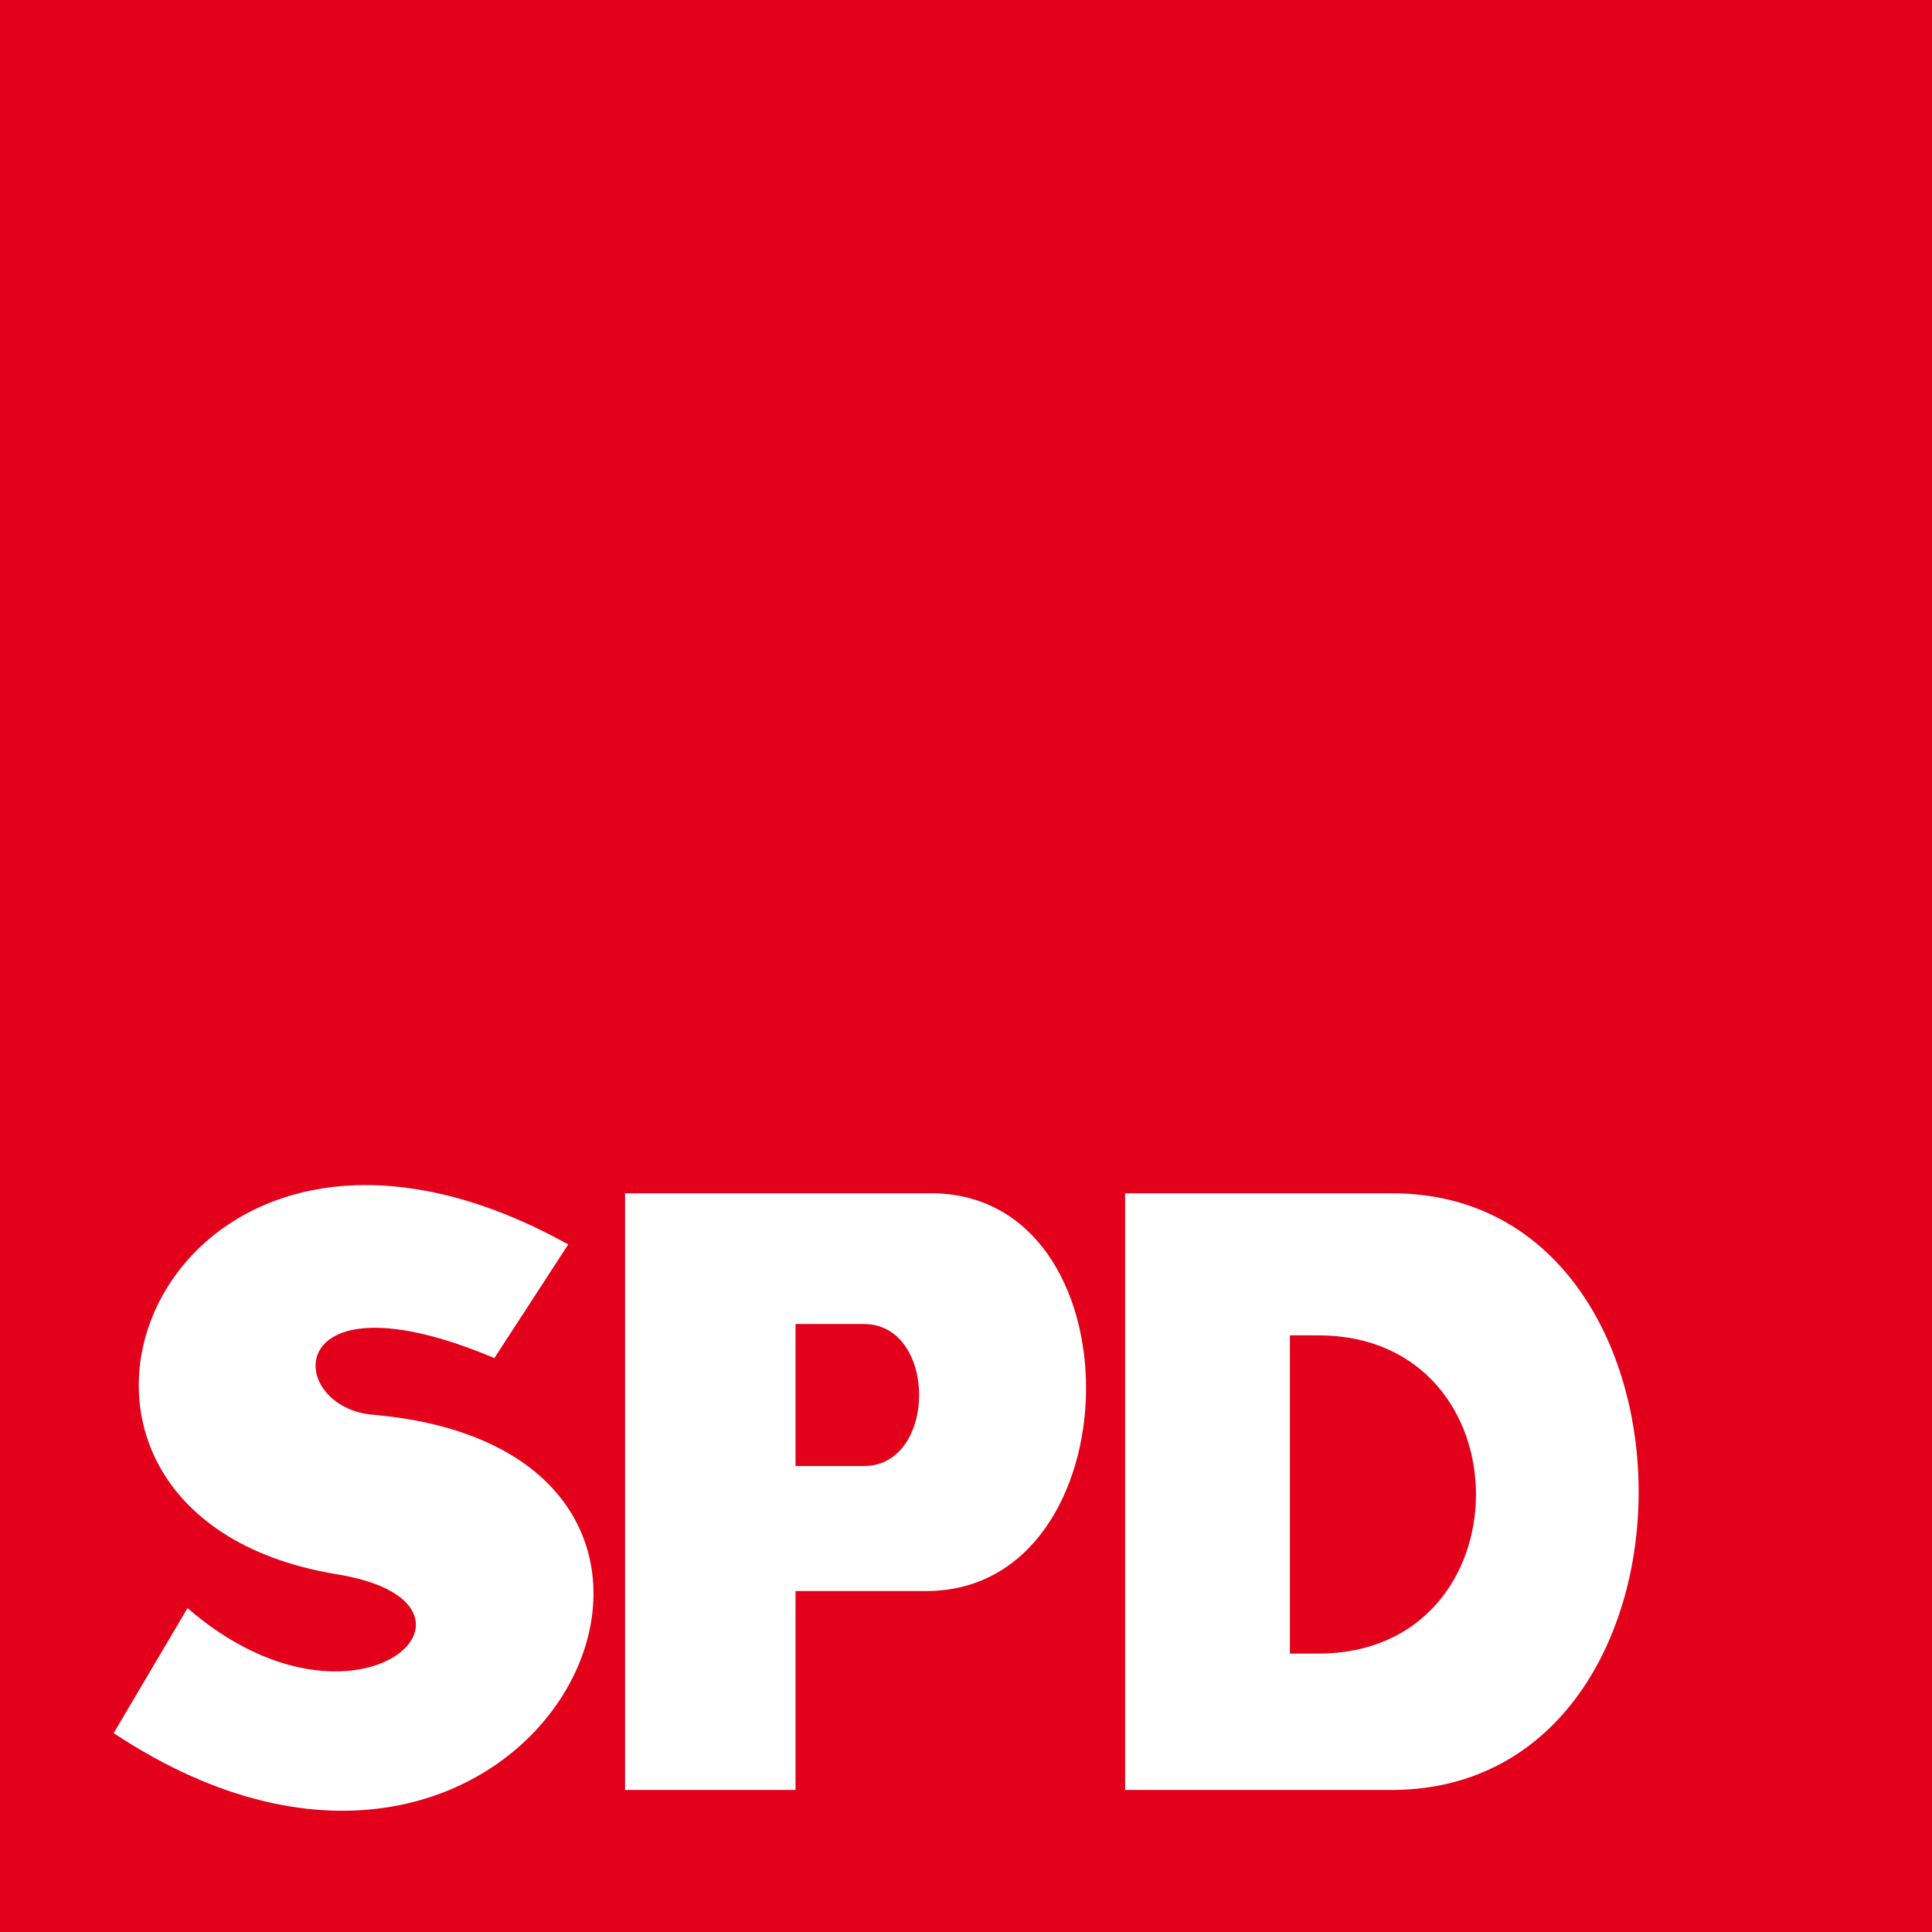
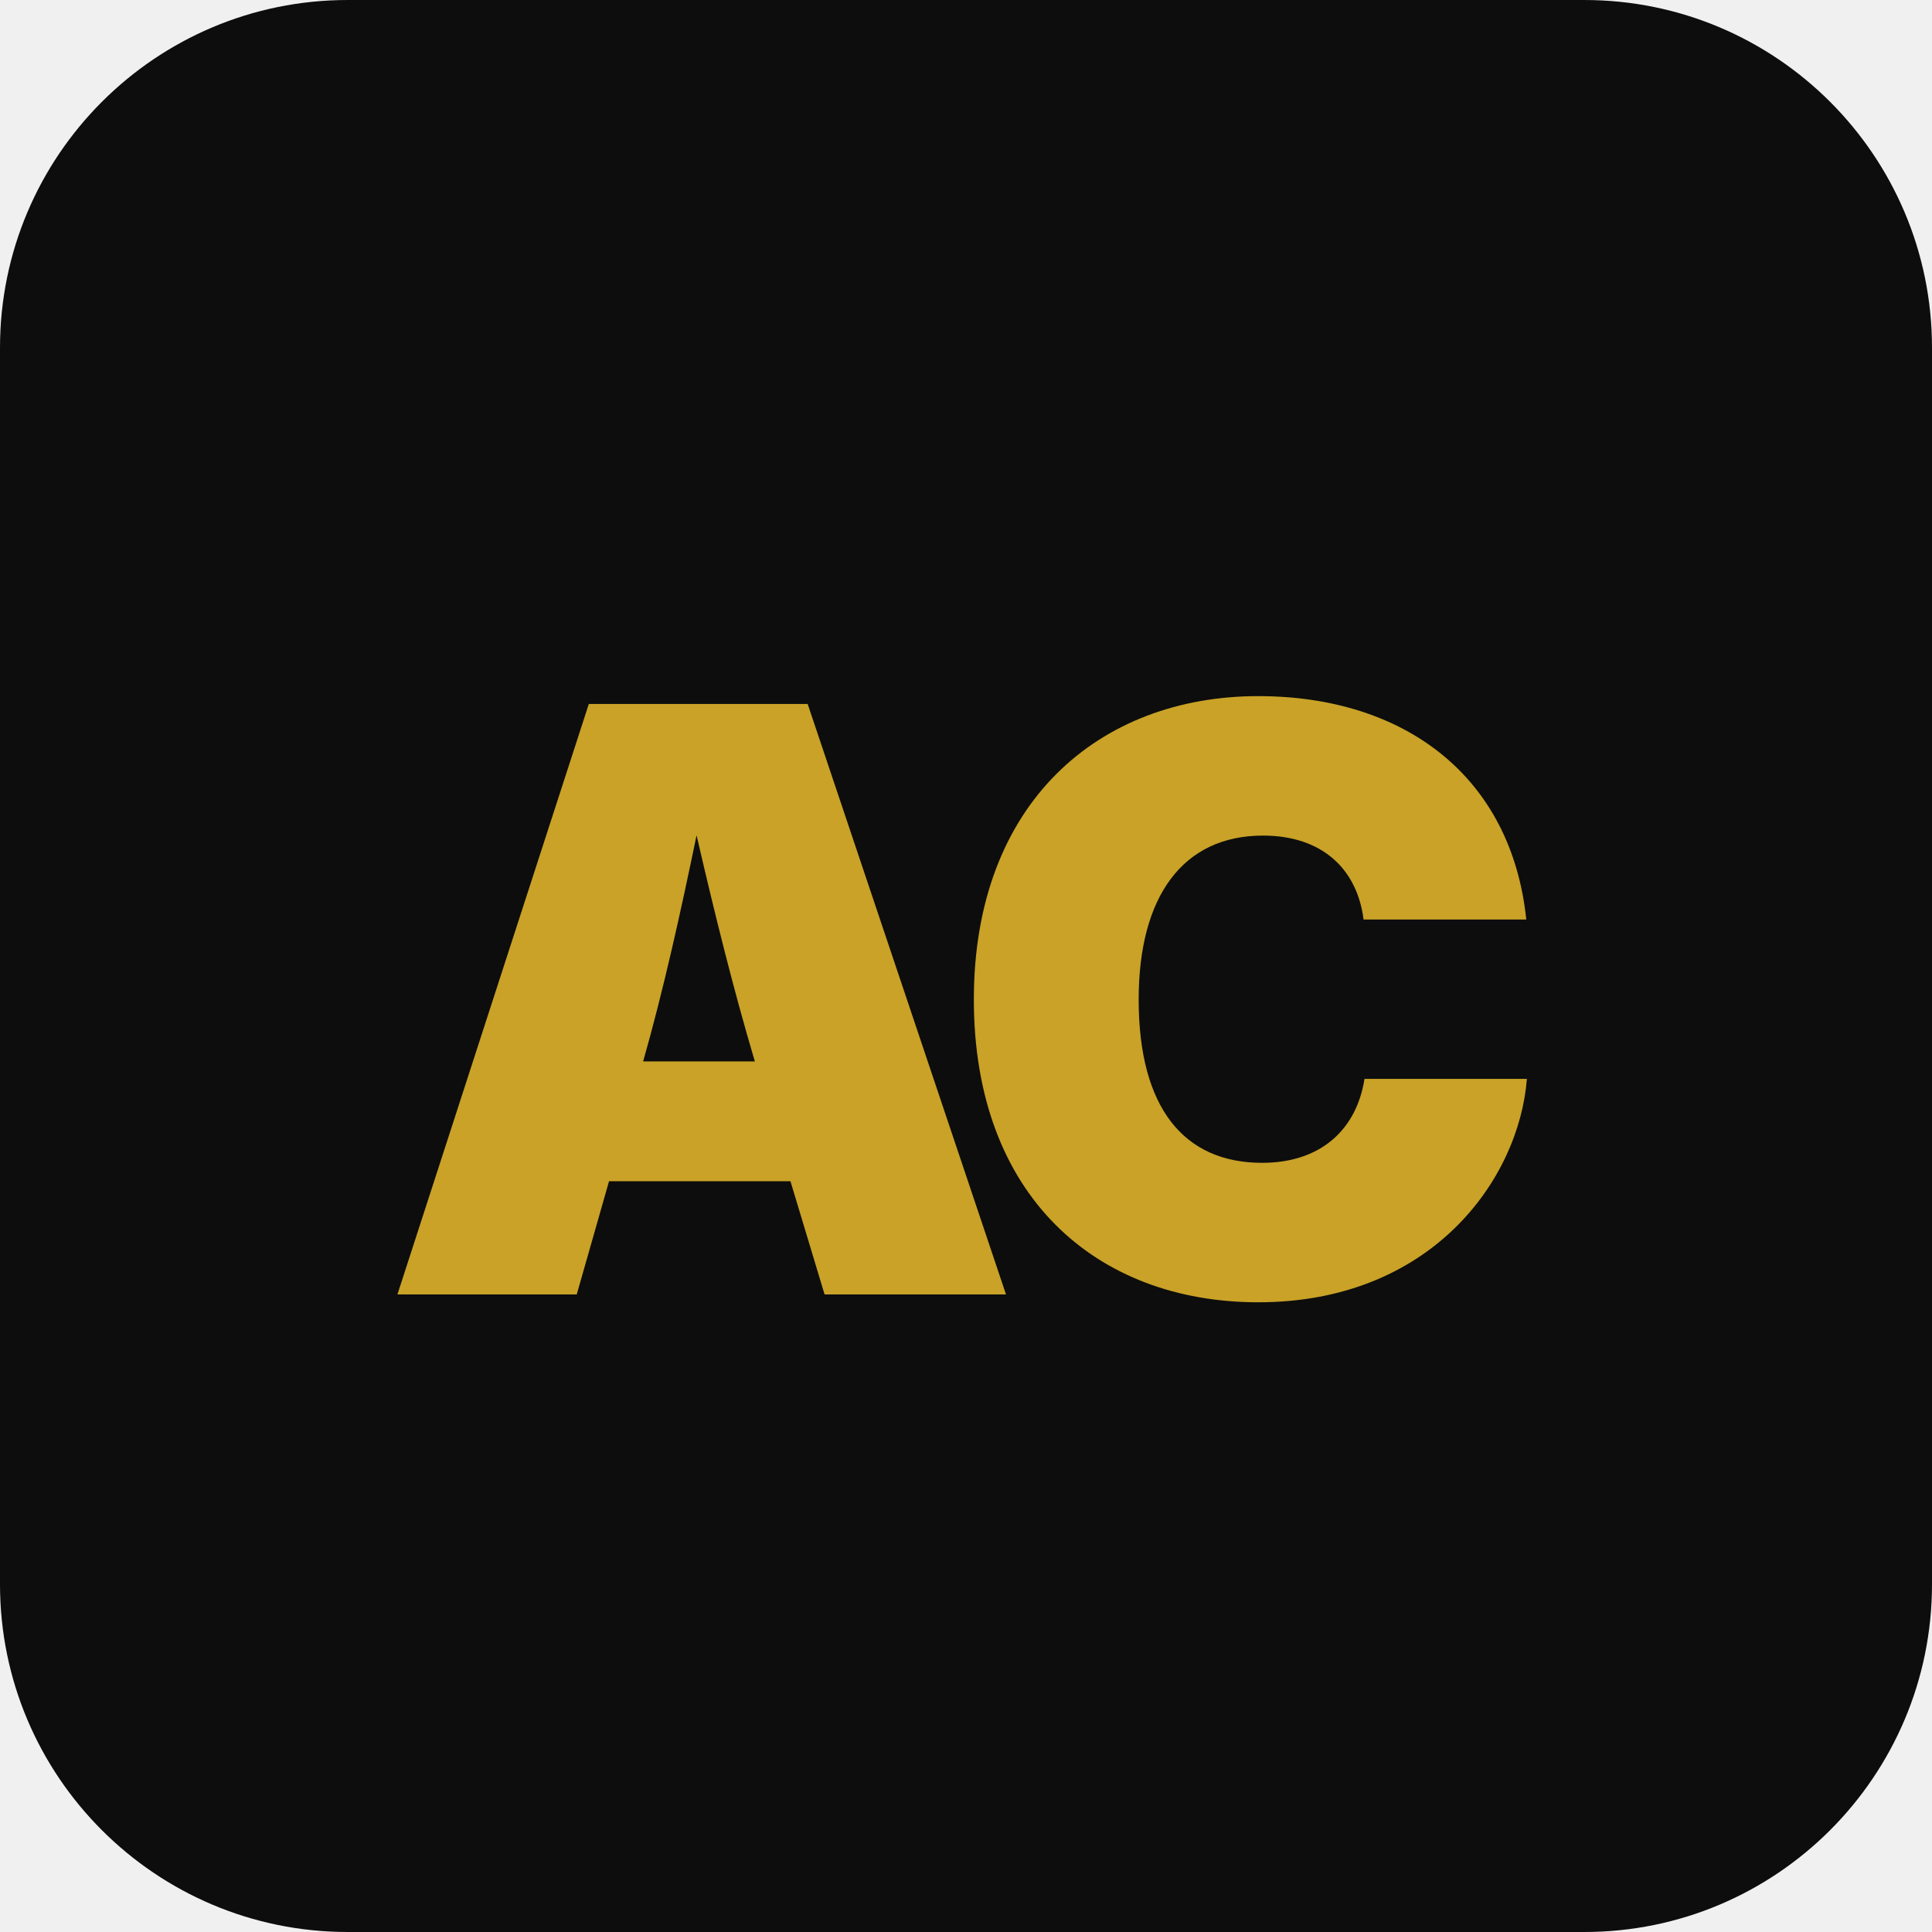
- <svg xmlns="http://www.w3.org/2000/svg" viewBox="0 0 340 340">
-   <path fill="#E2001A" d="M0 0h340v340H0z" />
-   <path fill="#fff" d="m87 239 13-20c-72-40-106 47-41 58 32 5 4 32-26 6l-13 22c74 49 122-49 46-56-16-1-17-26 21-10z" />
-   <path fill="#fff" fill-rule="evenodd" d="M110 210v105h30v-35h23c37 0 38-71 0-70h-53zm30 23h12c13 0 13 25 0 25h-12v-25z" />
-   <path fill="#fff" fill-rule="evenodd" d="M198 210v105h46c59 1 59-105 1-105h-47zm29 25h5c37 0 37 56 0 56h-5v-56z" />
+ <svg xmlns="http://www.w3.org/2000/svg" viewBox="0 0 100 100">
+   <rect width="100" height="100" rx="18" fill="#0d0d0d" />
+   <text x="50" y="67" font-family="system-ui, -apple-system, sans-serif" font-weight="900" font-size="42" text-anchor="middle" fill="#c9a227" letter-spacing="-2">AC</text>
</svg>
